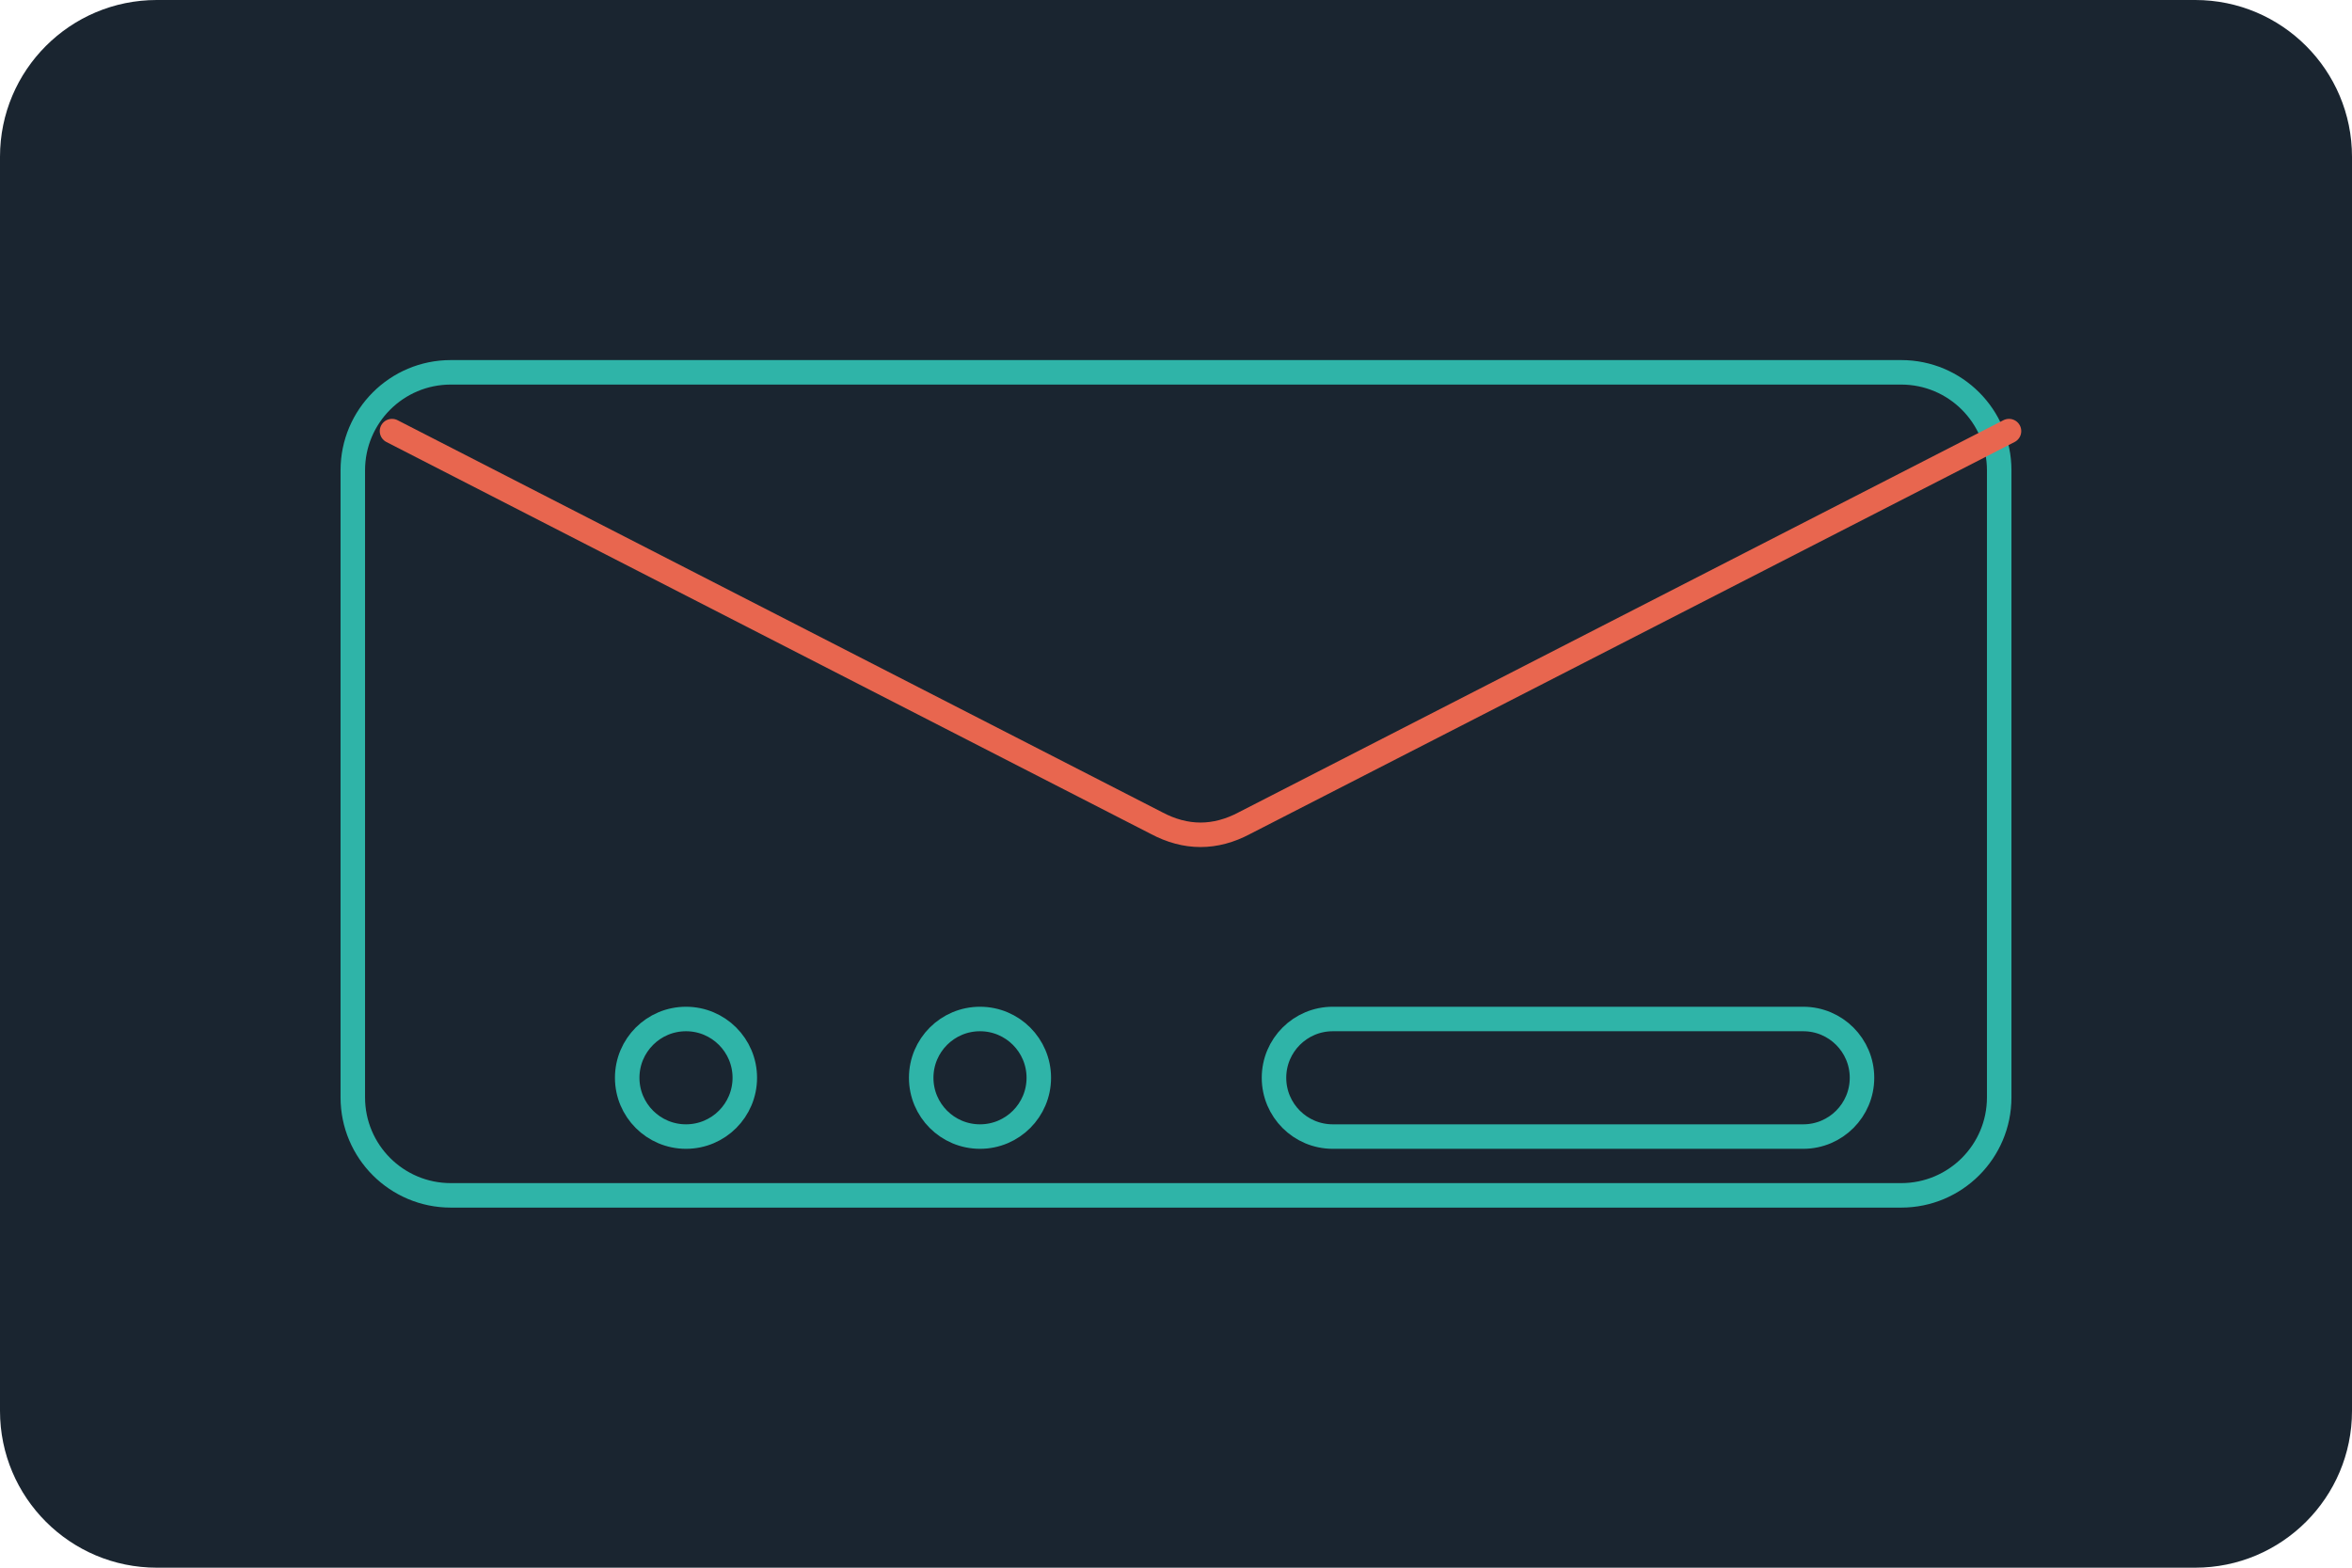
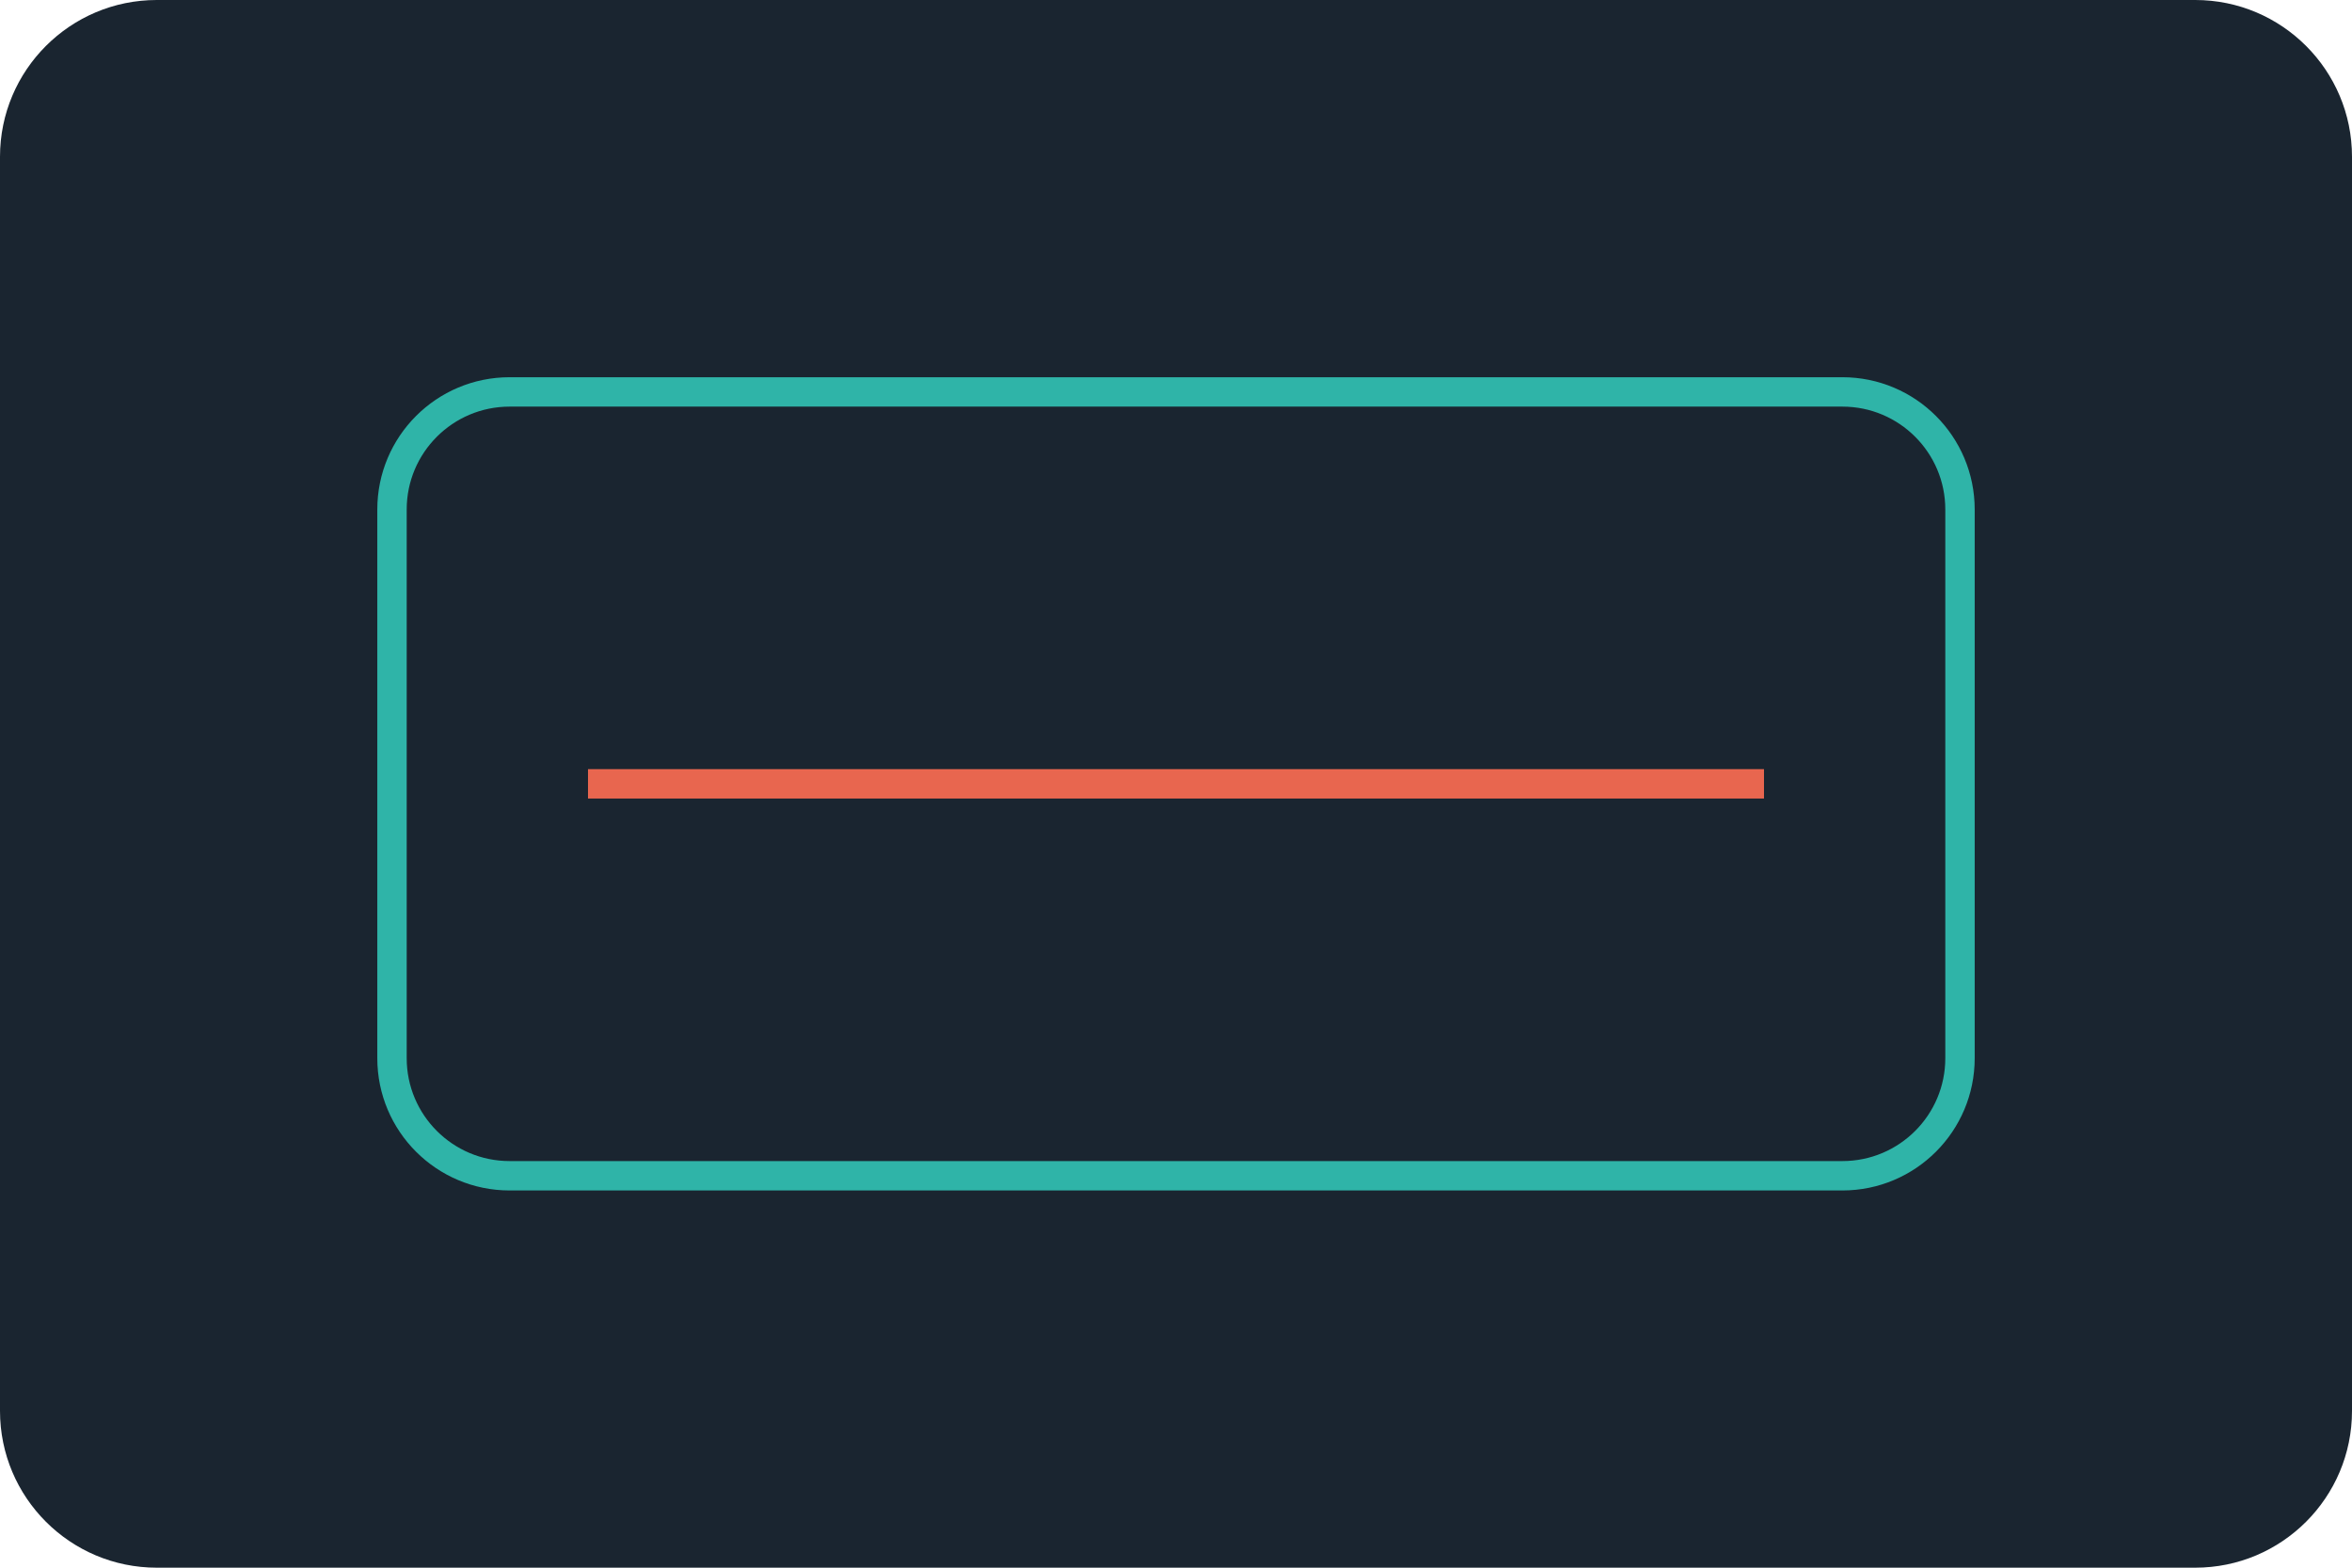
<svg xmlns="http://www.w3.org/2000/svg" width="240" height="160" viewBox="0 0 240 160">
  <rect width="240" height="160" rx="16" fill="#1A2530" />
-   <g fill="none" stroke-width="2.5" stroke-linecap="round" stroke-linejoin="round">
-     <rect x="36" y="38" width="168" height="84" rx="10" stroke="#2FB4A8" />
-     <path d="M40 44l78 40c3 1.6 6 1.6 9 0l78-40" stroke="#E8664F" />
-     <circle cx="70" cy="110" r="6" stroke="#2FB4A8" />
-     <circle cx="100" cy="110" r="6" stroke="#2FB4A8" />
-     <rect x="130" y="104" width="60" height="12" rx="6" stroke="#2FB4A8" />
-   </g>
+   <rect x="40" y="40" width="160" height="80" rx="12" fill="none" stroke="#2FB4A8" stroke-width="3" />
+   <path d="M60 80h120" stroke="#E8664F" stroke-width="3" />
</svg>
